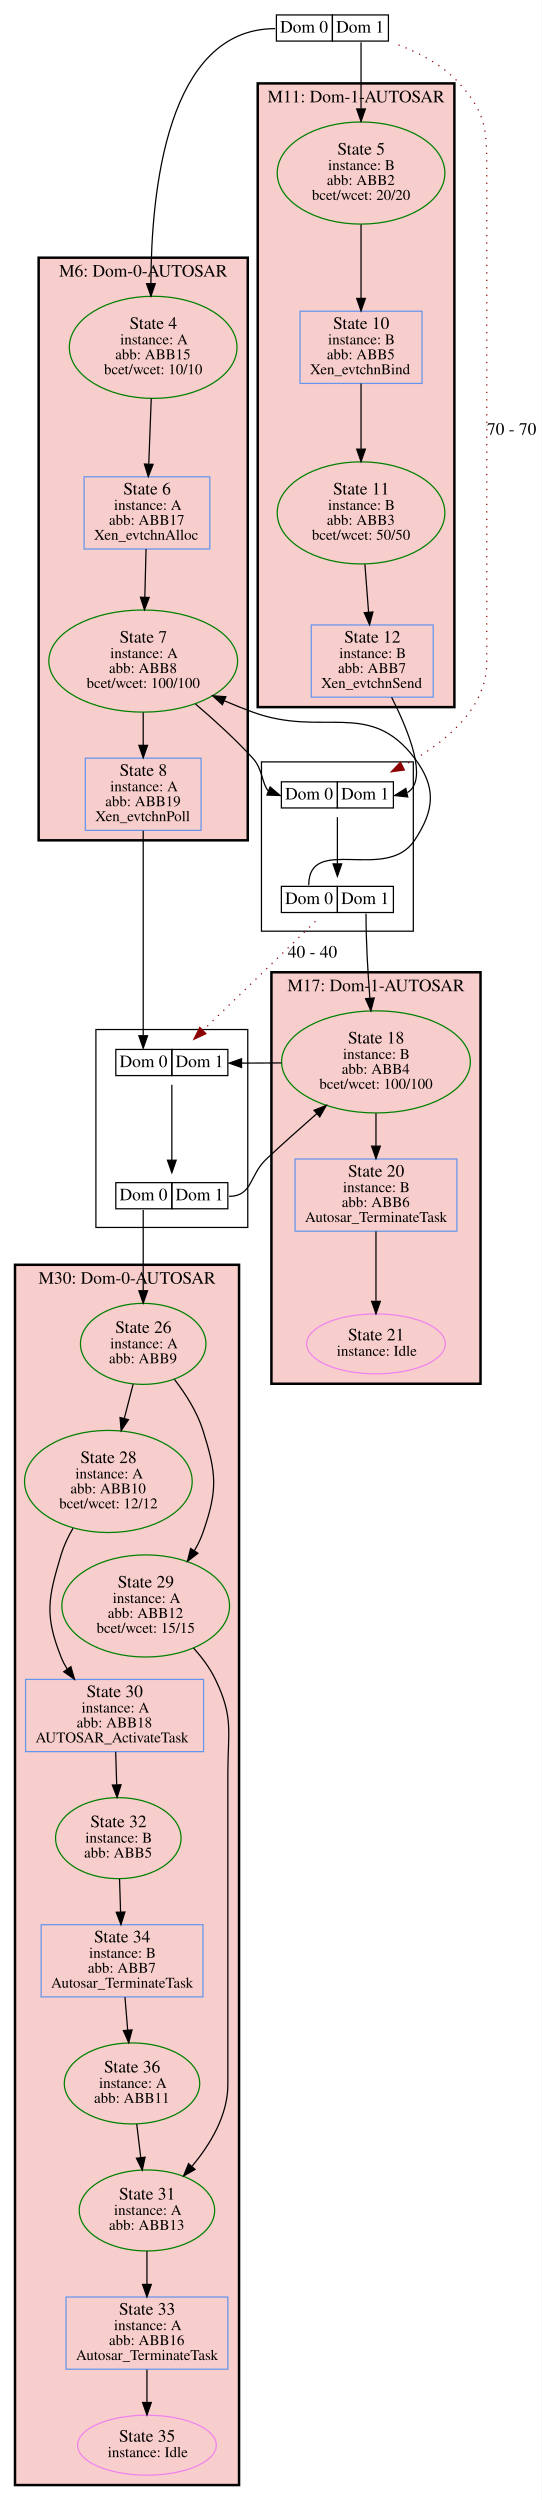
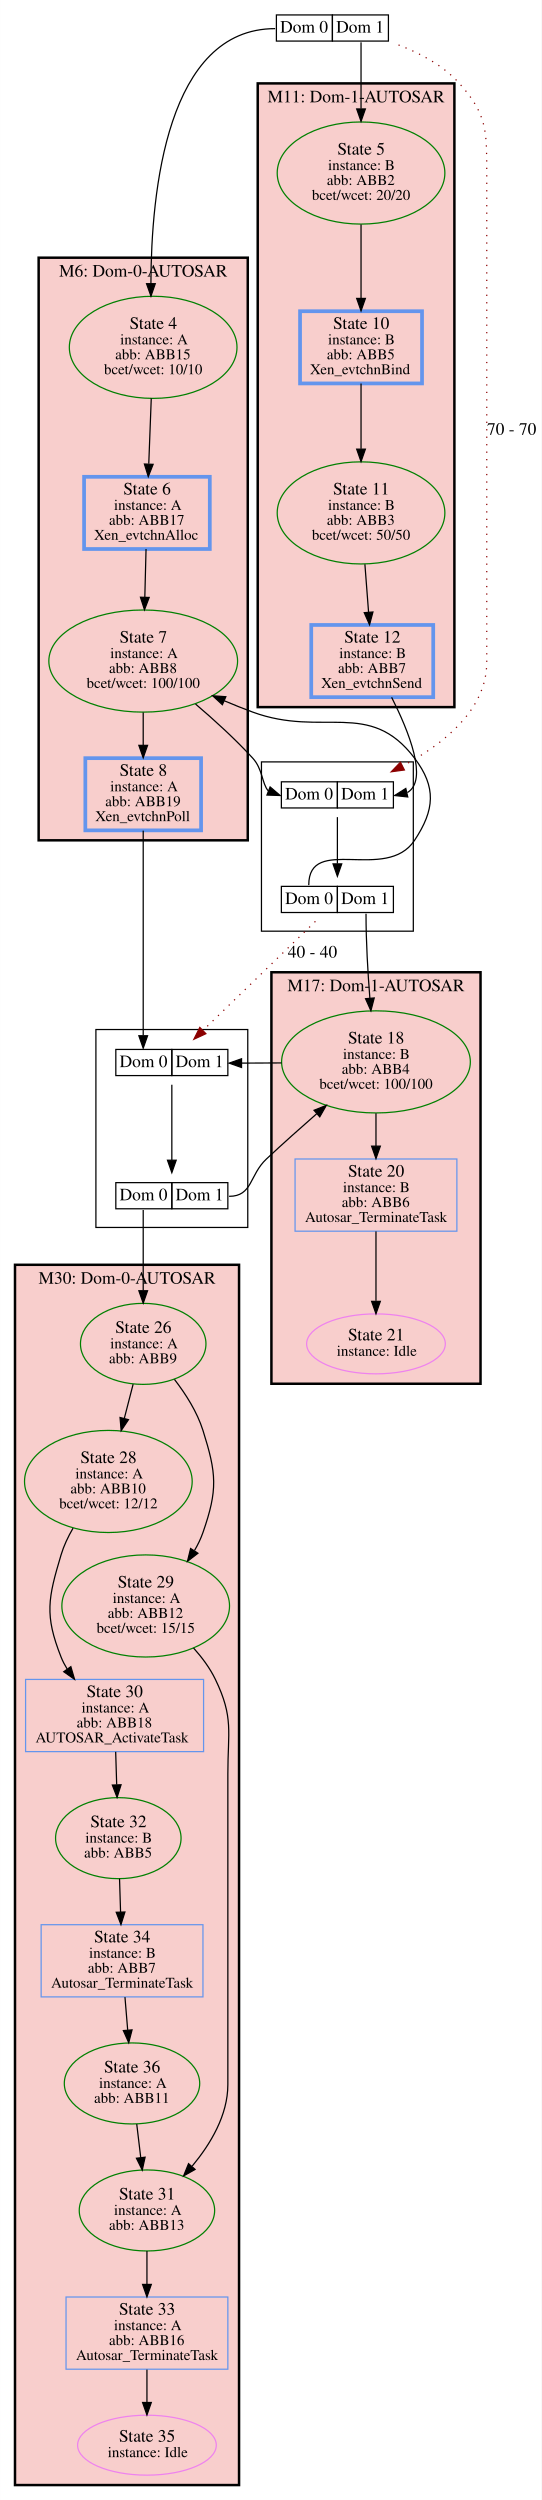
<svg xmlns="http://www.w3.org/2000/svg" xmlns:xlink="http://www.w3.org/1999/xlink" width="435pt" height="2008pt" viewBox="0.00 0.00 435.00 2008.47">
  <g id="graph0" class="graph" transform="scale(1 1) rotate(0) translate(4 2004.47)">
    <polygon fill="white" stroke="transparent" points="-4,4 -4,-2004.47 431,-2004.47 431,4 -4,4" />
    <g id="clust1" class="cluster">
      <polygon fill="#f8cecc" stroke="black" stroke-width="2" points="27,-1329.37 27,-1797.44 195,-1797.44 195,-1329.37 27,-1329.37" />
      <text text-anchor="middle" x="111" y="-1782.24" font-family="Times,serif" font-size="14.00">M6: Dom-0-AUTOSAR</text>
    </g>
    <g id="clust2" class="cluster">
      <polygon fill="#f8cecc" stroke="black" stroke-width="2" points="203,-1436.38 203,-1937.47 361,-1937.47 361,-1436.38 203,-1436.38" />
      <text text-anchor="middle" x="282" y="-1922.27" font-family="Times,serif" font-size="14.00">M11: Dom-1-AUTOSAR</text>
    </g>
    <g id="clust3" class="cluster">
      <polygon fill="#f8cecc" stroke="black" stroke-width="2" points="214,-892.78 214,-1223.37 382,-1223.37 382,-892.78 214,-892.78" />
      <text text-anchor="middle" x="298" y="-1208.17" font-family="Times,serif" font-size="14.00">M17: Dom-1-AUTOSAR</text>
    </g>
    <g id="clust4" class="cluster">
      <polygon fill="#f8cecc" stroke="black" stroke-width="2" points="8,-8 8,-988.35 188,-988.35 188,-8 8,-8" />
      <text text-anchor="middle" x="98" y="-973.15" font-family="Times,serif" font-size="14.00">M30: Dom-0-AUTOSAR</text>
    </g>
    <g id="clust5" class="cluster">
      <polygon fill="none" stroke="black" points="206,-1256.37 206,-1392.37 328,-1392.37 328,-1256.37 206,-1256.37" />
    </g>
    <g id="clust6" class="cluster">
      <polygon fill="none" stroke="black" points="73,-1018.35 73,-1177.36 195,-1177.36 195,-1018.35 73,-1018.35" />
    </g>
    <g id="node1" class="node">
      <g id="a_node1">
        <a xlink:title="1">
          <polygon fill="none" stroke="black" points="218,-1971.47 218,-1992.47 263,-1992.47 263,-1971.47 218,-1971.47" />
          <text text-anchor="start" x="221" y="-1978.27" font-family="Times,serif" font-size="14.00">Dom 0</text>
          <polygon fill="none" stroke="black" points="263,-1971.47 263,-1992.47 308,-1992.47 308,-1971.47 263,-1971.47" />
          <text text-anchor="start" x="266" y="-1978.27" font-family="Times,serif" font-size="14.00">Dom 1</text>
        </a>
      </g>
    </g>
    <g id="node2" class="node">
      <g id="a_node2">
        <a xlink:title="2">
          <ellipse fill="none" stroke="green" cx="119" cy="-1725.43" rx="67.35" ry="41.02" />
          <text text-anchor="start" x="100" y="-1740.23" font-family="Times,serif" font-size="14.00">State 4</text>
          <text text-anchor="start" x="92.5" y="-1727.83" font-family="Times,serif" font-size="12.00">instance: A</text>
          <text text-anchor="start" x="88.5" y="-1715.83" font-family="Times,serif" font-size="12.00">abb: ABB15</text>
          <text text-anchor="start" x="79.5" y="-1703.83" font-family="Times,serif" font-size="12.00">bcet/wcet: 10/10</text>
        </a>
      </g>
    </g>
    <g id="edge1" class="edge">
      <path fill="none" stroke="black" d="M217,-1981.47C130.13,-1981.47 117.4,-1850.95 117.19,-1776.65" />
      <polygon fill="black" stroke="black" points="120.69,-1776.58 117.23,-1766.56 113.69,-1776.55 120.69,-1776.58" />
    </g>
    <g id="node9" class="node">
      <g id="a_node9">
        <a xlink:title="7">
          <ellipse fill="none" stroke="green" cx="286" cy="-1865.46" rx="67.35" ry="41.02" />
          <text text-anchor="start" x="267" y="-1880.26" font-family="Times,serif" font-size="14.00">State 5</text>
          <text text-anchor="start" x="259.5" y="-1867.86" font-family="Times,serif" font-size="12.00">instance: B</text>
          <text text-anchor="start" x="258.5" y="-1855.86" font-family="Times,serif" font-size="12.00">abb: ABB2</text>
          <text text-anchor="start" x="246.5" y="-1843.86" font-family="Times,serif" font-size="12.00">bcet/wcet: 20/20</text>
        </a>
      </g>
    </g>
    <g id="edge2" class="edge">
      <path fill="none" stroke="black" d="M286,-1970.47C286,-1953.12 286,-1934.15 286,-1917.21" />
      <polygon fill="black" stroke="black" points="289.5,-1916.96 286,-1906.96 282.5,-1916.96 289.5,-1916.96" />
    </g>
    <g id="node23" class="node">
      <g id="a_node23">
        <a xlink:title="12">
          <polygon fill="none" stroke="black" points="222,-1355.37 222,-1376.37 267,-1376.37 267,-1355.37 222,-1355.37" />
          <text text-anchor="start" x="225" y="-1362.17" font-family="Times,serif" font-size="14.00">Dom 0</text>
          <polygon fill="none" stroke="black" points="267,-1355.37 267,-1376.37 312,-1376.37 312,-1355.37 267,-1355.37" />
          <text text-anchor="start" x="270" y="-1362.17" font-family="Times,serif" font-size="14.00">Dom 1</text>
        </a>
      </g>
    </g>
    <g id="edge3" class="edge">
      <path fill="none" stroke="darkred" stroke-dasharray="1,5" d="M316.11,-1968.35C333.73,-1961.67 352.11,-1951.81 365,-1937.47 387.08,-1912.89 387,-1899.5 387,-1866.46 387,-1866.46 387,-1866.46 387,-1472.38 387,-1433.92 351.65,-1406.28 319.33,-1389.04" />
      <polygon fill="darkred" stroke="darkred" points="320.82,-1385.87 310.32,-1384.45 317.64,-1392.11 320.82,-1385.87" />
      <text text-anchor="middle" x="407" y="-1655.22" font-family="Times,serif" font-size="14.00">70 - 70</text>
    </g>
    <g id="node3" class="node">
      <g id="a_node3">
        <a xlink:title="3">
-           <polygon fill="none" stroke="cornflowerblue" points="164.5,-1621.41 63.5,-1621.41 63.5,-1563.41 164.5,-1563.41 164.5,-1621.41" />
+           <polygon fill="none" stroke="cornflowerblue" stroke-width="3" points="164.5,-1621.41 63.5,-1621.41 63.5,-1563.41 164.5,-1563.41 164.5,-1621.41" />
          <text text-anchor="start" x="95" y="-1607.21" font-family="Times,serif" font-size="14.00">State 6</text>
          <text text-anchor="start" x="87.5" y="-1594.81" font-family="Times,serif" font-size="12.00">instance: A</text>
          <text text-anchor="start" x="83.5" y="-1582.81" font-family="Times,serif" font-size="12.00">abb: ABB17</text>
          <text text-anchor="start" x="71.5" y="-1570.81" font-family="Times,serif" font-size="12.00">Xen_evtchnAlloc</text>
        </a>
      </g>
    </g>
    <g id="edge4" class="edge">
      <path fill="none" stroke="black" d="M117.47,-1684.41C116.84,-1667.74 116.1,-1648.46 115.47,-1631.96" />
      <polygon fill="black" stroke="black" points="118.95,-1631.42 115.07,-1621.56 111.96,-1631.69 118.95,-1631.42" />
    </g>
    <g id="node4" class="node">
      <g id="a_node4">
        <a xlink:title="4">
          <ellipse fill="none" stroke="green" cx="111" cy="-1473.38" rx="75.82" ry="41.02" />
          <text text-anchor="start" x="92" y="-1488.18" font-family="Times,serif" font-size="14.00">State 7</text>
          <text text-anchor="start" x="84.5" y="-1475.78" font-family="Times,serif" font-size="12.00">instance: A</text>
          <text text-anchor="start" x="83.5" y="-1463.78" font-family="Times,serif" font-size="12.00">abb: ABB8</text>
          <text text-anchor="start" x="65.5" y="-1451.78" font-family="Times,serif" font-size="12.00">bcet/wcet: 100/100</text>
        </a>
      </g>
    </g>
    <g id="edge5" class="edge">
      <path fill="none" stroke="black" d="M113.28,-1563.38C112.98,-1551.74 112.63,-1537.87 112.29,-1524.58" />
      <polygon fill="black" stroke="black" points="115.79,-1524.49 112.03,-1514.58 108.79,-1524.67 115.79,-1524.49" />
    </g>
    <g id="node5" class="node">
      <g id="a_node5">
        <a xlink:title="5">
-           <polygon fill="none" stroke="cornflowerblue" points="157.5,-1395.37 64.5,-1395.37 64.5,-1337.37 157.5,-1337.37 157.5,-1395.37" />
+           <polygon fill="none" stroke="cornflowerblue" stroke-width="3" points="157.5,-1395.37 64.5,-1395.37 64.5,-1337.37 157.5,-1337.37 157.5,-1395.37" />
          <text text-anchor="start" x="92" y="-1381.17" font-family="Times,serif" font-size="14.00">State 8</text>
          <text text-anchor="start" x="84.5" y="-1368.77" font-family="Times,serif" font-size="12.00">instance: A</text>
          <text text-anchor="start" x="80.5" y="-1356.77" font-family="Times,serif" font-size="12.00">abb: ABB19</text>
          <text text-anchor="start" x="72.5" y="-1344.77" font-family="Times,serif" font-size="12.00">Xen_evtchnPoll</text>
        </a>
      </g>
    </g>
    <g id="edge6" class="edge">
      <path fill="none" stroke="black" d="M111,-1432.08C111,-1423.45 111,-1414.35 111,-1405.79" />
      <polygon fill="black" stroke="black" points="114.5,-1405.68 111,-1395.68 107.5,-1405.68 114.5,-1405.68" />
    </g>
    <g id="edge7" class="edge">
      <path fill="none" stroke="black" d="M153.02,-1438.87C168.19,-1425.96 185,-1410.63 199,-1395.37 207.03,-1386.61 206.34,-1374.95 211.46,-1369.08" />
      <polygon fill="black" stroke="black" points="212.95,-1372.25 221,-1365.37 210.41,-1365.73 212.95,-1372.25" />
    </g>
    <g id="node25" class="node">
      <g id="a_node25">
        <a xlink:title="18">
          <polygon fill="none" stroke="black" points="89,-1140.36 89,-1161.36 134,-1161.36 134,-1140.36 89,-1140.36" />
          <text text-anchor="start" x="92" y="-1147.16" font-family="Times,serif" font-size="14.00">Dom 0</text>
          <polygon fill="none" stroke="black" points="134,-1140.36 134,-1161.36 179,-1161.36 179,-1140.36 134,-1140.36" />
          <text text-anchor="start" x="137" y="-1147.16" font-family="Times,serif" font-size="14.00">Dom 1</text>
        </a>
      </g>
    </g>
    <g id="edge8" class="edge">
      <path fill="none" stroke="black" d="M111,-1337.13C111,-1300.06 111,-1232.64 111,-1172.68" />
      <polygon fill="black" stroke="black" points="114.5,-1172.36 111,-1162.36 107.5,-1172.36 114.5,-1172.36" />
    </g>
    <g id="node6" class="node">
      <g id="a_node6">
        <a xlink:title="8">
-           <polygon fill="none" stroke="cornflowerblue" points="335,-1754.43 237,-1754.43 237,-1696.43 335,-1696.43 335,-1754.43" />
+           <polygon fill="none" stroke="cornflowerblue" stroke-width="3" points="335,-1754.43 237,-1754.43 237,-1696.43 335,-1696.43 335,-1754.43" />
          <text text-anchor="start" x="263.5" y="-1740.23" font-family="Times,serif" font-size="14.00">State 10</text>
          <text text-anchor="start" x="259.5" y="-1727.83" font-family="Times,serif" font-size="12.00">instance: B</text>
          <text text-anchor="start" x="258.5" y="-1715.83" font-family="Times,serif" font-size="12.00">abb: ABB5</text>
          <text text-anchor="start" x="245" y="-1703.83" font-family="Times,serif" font-size="12.00">Xen_evtchnBind</text>
        </a>
      </g>
    </g>
    <g id="node7" class="node">
      <g id="a_node7">
        <a xlink:title="9">
          <ellipse fill="none" stroke="green" cx="286" cy="-1592.41" rx="67.35" ry="41.02" />
          <text text-anchor="start" x="263.5" y="-1607.21" font-family="Times,serif" font-size="14.00">State 11</text>
          <text text-anchor="start" x="259.5" y="-1594.81" font-family="Times,serif" font-size="12.00">instance: B</text>
          <text text-anchor="start" x="258.5" y="-1582.81" font-family="Times,serif" font-size="12.00">abb: ABB3</text>
          <text text-anchor="start" x="246.5" y="-1570.81" font-family="Times,serif" font-size="12.00">bcet/wcet: 50/50</text>
        </a>
      </g>
    </g>
    <g id="edge10" class="edge">
      <path fill="none" stroke="black" d="M286,-1696.32C286,-1681.05 286,-1661.7 286,-1643.9" />
      <polygon fill="black" stroke="black" points="289.5,-1643.65 286,-1633.65 282.5,-1643.65 289.5,-1643.65" />
    </g>
    <g id="node8" class="node">
      <g id="a_node8">
        <a xlink:title="10">
-           <polygon fill="none" stroke="cornflowerblue" points="344,-1502.38 246,-1502.38 246,-1444.38 344,-1444.38 344,-1502.38" />
+           <polygon fill="none" stroke="cornflowerblue" stroke-width="3" points="344,-1502.38 246,-1502.38 246,-1444.38 344,-1444.38 344,-1502.38" />
          <text text-anchor="start" x="272.5" y="-1488.18" font-family="Times,serif" font-size="14.00">State 12</text>
          <text text-anchor="start" x="268.5" y="-1475.78" font-family="Times,serif" font-size="12.00">instance: B</text>
          <text text-anchor="start" x="267.5" y="-1463.78" font-family="Times,serif" font-size="12.00">abb: ABB7</text>
          <text text-anchor="start" x="254" y="-1451.78" font-family="Times,serif" font-size="12.00">Xen_evtchnSend</text>
        </a>
      </g>
    </g>
    <g id="edge11" class="edge">
      <path fill="none" stroke="black" d="M289.1,-1551.14C290.06,-1538.64 291.11,-1524.9 292.06,-1512.55" />
      <polygon fill="black" stroke="black" points="295.56,-1512.8 292.83,-1502.56 288.58,-1512.26 295.56,-1512.8" />
    </g>
    <g id="edge12" class="edge">
      <path fill="none" stroke="black" d="M310.57,-1444.27C324.45,-1416.77 340.17,-1377.63 323.21,-1367.72" />
      <polygon fill="black" stroke="black" points="323.53,-1364.2 313,-1365.37 321.96,-1371.03 323.53,-1364.2" />
    </g>
    <g id="edge9" class="edge">
      <path fill="none" stroke="black" d="M286,-1824.16C286,-1805.45 286,-1783.31 286,-1764.84" />
      <polygon fill="black" stroke="black" points="289.5,-1764.72 286,-1754.72 282.5,-1764.72 289.5,-1764.72" />
    </g>
    <g id="node10" class="node">
      <g id="a_node10">
        <a xlink:title="16">
          <ellipse fill="none" stroke="violet" cx="298" cy="-924.82" rx="55.72" ry="24.08" />
          <text text-anchor="start" x="275.5" y="-927.62" font-family="Times,serif" font-size="14.00">State 21</text>
          <text text-anchor="start" x="266.5" y="-915.22" font-family="Times,serif" font-size="12.00">instance: Idle</text>
        </a>
      </g>
    </g>
    <g id="node11" class="node">
      <g id="a_node11">
        <a xlink:title="14">
          <ellipse fill="none" stroke="green" cx="298" cy="-1151.36" rx="75.82" ry="41.02" />
          <text text-anchor="start" x="275.5" y="-1166.16" font-family="Times,serif" font-size="14.00">State 18</text>
          <text text-anchor="start" x="271.5" y="-1153.76" font-family="Times,serif" font-size="12.00">instance: B</text>
          <text text-anchor="start" x="270.5" y="-1141.76" font-family="Times,serif" font-size="12.00">abb: ABB4</text>
          <text text-anchor="start" x="252.5" y="-1129.76" font-family="Times,serif" font-size="12.00">bcet/wcet: 100/100</text>
        </a>
      </g>
    </g>
    <g id="node12" class="node">
      <g id="a_node12">
        <a xlink:title="15">
          <polygon fill="none" stroke="cornflowerblue" points="363,-1073.35 233,-1073.35 233,-1015.35 363,-1015.35 363,-1073.35" />
          <text text-anchor="start" x="275.5" y="-1059.15" font-family="Times,serif" font-size="14.00">State 20</text>
          <text text-anchor="start" x="271.5" y="-1046.75" font-family="Times,serif" font-size="12.00">instance: B</text>
          <text text-anchor="start" x="270.5" y="-1034.75" font-family="Times,serif" font-size="12.00">abb: ABB6</text>
          <text text-anchor="start" x="241" y="-1022.75" font-family="Times,serif" font-size="12.00">Autosar_TerminateTask</text>
        </a>
      </g>
    </g>
    <g id="edge17" class="edge">
      <path fill="none" stroke="black" d="M298,-1110.06C298,-1101.42 298,-1092.32 298,-1083.76" />
      <polygon fill="black" stroke="black" points="301.5,-1083.65 298,-1073.65 294.5,-1083.65 301.5,-1083.65" />
    </g>
    <g id="edge18" class="edge">
      <path fill="none" stroke="black" d="M222.1,-1150.53C211.5,-1150.45 200.6,-1150.39 190.03,-1150.37" />
      <polygon fill="black" stroke="black" points="190,-1146.87 180,-1150.36 190,-1153.87 190,-1146.87" />
    </g>
    <g id="edge19" class="edge">
      <path fill="none" stroke="black" d="M298,-1015.2C298,-998.44 298,-977.07 298,-959.43" />
      <polygon fill="black" stroke="black" points="301.5,-959 298,-949 294.5,-959 301.5,-959" />
    </g>
    <g id="node13" class="node">
      <g id="a_node13">
        <a xlink:title="20">
          <ellipse fill="none" stroke="green" cx="111" cy="-924.82" rx="50.41" ry="32.55" />
          <text text-anchor="start" x="88.5" y="-933.62" font-family="Times,serif" font-size="14.00">State 26</text>
          <text text-anchor="start" x="84.5" y="-921.22" font-family="Times,serif" font-size="12.00">instance: A</text>
          <text text-anchor="start" x="83.5" y="-909.22" font-family="Times,serif" font-size="12.00">abb: ABB9</text>
        </a>
      </g>
    </g>
    <g id="node14" class="node">
      <g id="a_node14">
        <a xlink:title="21">
          <ellipse fill="none" stroke="green" cx="83" cy="-814.28" rx="67.35" ry="41.02" />
          <text text-anchor="start" x="60.5" y="-829.08" font-family="Times,serif" font-size="14.00">State 28</text>
          <text text-anchor="start" x="56.5" y="-816.68" font-family="Times,serif" font-size="12.00">instance: A</text>
          <text text-anchor="start" x="52.5" y="-804.68" font-family="Times,serif" font-size="12.00">abb: ABB10</text>
          <text text-anchor="start" x="43.5" y="-792.68" font-family="Times,serif" font-size="12.00">bcet/wcet: 12/12</text>
        </a>
      </g>
    </g>
    <g id="edge23" class="edge">
      <path fill="none" stroke="black" d="M102.9,-892.43C100.7,-883.87 98.25,-874.39 95.85,-865.09" />
      <polygon fill="black" stroke="black" points="99.16,-863.93 93.28,-855.12 92.39,-865.67 99.16,-863.93" />
    </g>
    <g id="node15" class="node">
      <g id="a_node15">
        <a xlink:title="22">
          <ellipse fill="none" stroke="green" cx="113" cy="-714.26" rx="67.35" ry="41.02" />
          <text text-anchor="start" x="90.5" y="-729.06" font-family="Times,serif" font-size="14.00">State 29</text>
          <text text-anchor="start" x="86.5" y="-716.66" font-family="Times,serif" font-size="12.00">instance: A</text>
          <text text-anchor="start" x="82.5" y="-704.66" font-family="Times,serif" font-size="12.00">abb: ABB12</text>
          <text text-anchor="start" x="73.5" y="-692.66" font-family="Times,serif" font-size="12.00">bcet/wcet: 15/15</text>
        </a>
      </g>
    </g>
    <g id="edge24" class="edge">
      <path fill="none" stroke="black" d="M136.1,-896.26C145.17,-884.52 154.33,-870.12 159,-855.29 169.97,-820.53 170.99,-807.7 159,-773.27 157.27,-768.31 154.93,-763.46 152.2,-758.81" />
      <polygon fill="black" stroke="black" points="154.95,-756.61 146.56,-750.13 149.08,-760.42 154.95,-756.61" />
    </g>
    <g id="node16" class="node">
      <g id="a_node16">
        <a xlink:title="23">
          <polygon fill="none" stroke="cornflowerblue" points="159.5,-655.24 16.5,-655.24 16.5,-597.24 159.5,-597.24 159.5,-655.24" />
          <text text-anchor="start" x="65.5" y="-641.04" font-family="Times,serif" font-size="14.00">State 30</text>
          <text text-anchor="start" x="61.5" y="-628.64" font-family="Times,serif" font-size="12.00">instance: A</text>
          <text text-anchor="start" x="57.5" y="-616.64" font-family="Times,serif" font-size="12.00">abb: ABB18</text>
          <text text-anchor="start" x="24.5" y="-604.64" font-family="Times,serif" font-size="12.00">AUTOSAR_ActivateTask</text>
        </a>
      </g>
    </g>
    <g id="edge25" class="edge">
      <path fill="none" stroke="black" d="M54.66,-776.79C50.68,-769.97 47.2,-762.65 45,-755.27 34.58,-720.34 31.62,-707.16 45,-673.24 46.3,-669.94 47.97,-666.74 49.88,-663.66" />
      <polygon fill="black" stroke="black" points="52.86,-665.5 55.84,-655.33 47.17,-661.43 52.86,-665.5" />
    </g>
    <g id="node17" class="node">
      <g id="a_node17">
        <a xlink:title="24">
          <ellipse fill="none" stroke="green" cx="114" cy="-228.61" rx="54.39" ry="32.55" />
          <text text-anchor="start" x="91.5" y="-237.41" font-family="Times,serif" font-size="14.00">State 31</text>
          <text text-anchor="start" x="87.5" y="-225.01" font-family="Times,serif" font-size="12.00">instance: A</text>
          <text text-anchor="start" x="83.5" y="-213.01" font-family="Times,serif" font-size="12.00">abb: ABB13</text>
        </a>
      </g>
    </g>
    <g id="edge26" class="edge">
      <path fill="none" stroke="black" d="M151.42,-680.5C158.28,-672.88 164.62,-664.32 169,-655.24 183.8,-624.56 179,-613.31 179,-579.24 179,-579.24 179,-579.24 179,-329.66 179,-305.23 165.2,-282.08 150.32,-264.21" />
      <polygon fill="black" stroke="black" points="152.68,-261.59 143.46,-256.38 147.42,-266.21 152.68,-261.59" />
    </g>
    <g id="node18" class="node">
      <g id="a_node18">
        <a xlink:title="25">
          <ellipse fill="none" stroke="green" cx="91" cy="-527.72" rx="50.41" ry="32.55" />
          <text text-anchor="start" x="68.5" y="-536.52" font-family="Times,serif" font-size="14.00">State 32</text>
          <text text-anchor="start" x="64.5" y="-524.12" font-family="Times,serif" font-size="12.00">instance: B</text>
          <text text-anchor="start" x="63.5" y="-512.12" font-family="Times,serif" font-size="12.00">abb: ABB5</text>
        </a>
      </g>
    </g>
    <g id="edge27" class="edge">
      <path fill="none" stroke="black" d="M88.88,-597.07C89.13,-588.83 89.42,-579.64 89.69,-570.74" />
      <polygon fill="black" stroke="black" points="93.2,-570.6 90.01,-560.49 86.2,-570.38 93.2,-570.6" />
    </g>
    <g id="node19" class="node">
      <g id="a_node19">
        <a xlink:title="26">
          <polygon fill="none" stroke="cornflowerblue" points="179,-159.08 49,-159.08 49,-101.08 179,-101.08 179,-159.08" />
          <text text-anchor="start" x="91.5" y="-144.88" font-family="Times,serif" font-size="14.00">State 33</text>
          <text text-anchor="start" x="87.5" y="-132.48" font-family="Times,serif" font-size="12.00">instance: A</text>
          <text text-anchor="start" x="83.5" y="-120.48" font-family="Times,serif" font-size="12.00">abb: ABB16</text>
          <text text-anchor="start" x="57" y="-108.48" font-family="Times,serif" font-size="12.00">Autosar_TerminateTask</text>
        </a>
      </g>
    </g>
    <g id="edge28" class="edge">
      <path fill="none" stroke="black" d="M114,-196C114,-187.47 114,-178.14 114,-169.28" />
      <polygon fill="black" stroke="black" points="117.5,-169.18 114,-159.18 110.5,-169.18 117.5,-169.18" />
    </g>
    <g id="node20" class="node">
      <g id="a_node20">
        <a xlink:title="27">
          <polygon fill="none" stroke="cornflowerblue" points="159,-458.19 29,-458.19 29,-400.19 159,-400.19 159,-458.19" />
          <text text-anchor="start" x="71.5" y="-443.99" font-family="Times,serif" font-size="14.00">State 34</text>
          <text text-anchor="start" x="67.5" y="-431.59" font-family="Times,serif" font-size="12.00">instance: B</text>
          <text text-anchor="start" x="66.5" y="-419.59" font-family="Times,serif" font-size="12.00">abb: ABB7</text>
          <text text-anchor="start" x="37" y="-407.59" font-family="Times,serif" font-size="12.00">Autosar_TerminateTask</text>
        </a>
      </g>
    </g>
    <g id="edge29" class="edge">
      <path fill="none" stroke="black" d="M91.98,-495.11C92.25,-486.58 92.54,-477.25 92.81,-468.39" />
      <polygon fill="black" stroke="black" points="96.31,-468.39 93.13,-458.29 89.32,-468.18 96.31,-468.39" />
    </g>
    <g id="node21" class="node">
      <g id="a_node21">
        <a xlink:title="28">
          <ellipse fill="none" stroke="violet" cx="114" cy="-40.04" rx="55.72" ry="24.08" />
          <text text-anchor="start" x="91.5" y="-42.84" font-family="Times,serif" font-size="14.00">State 35</text>
          <text text-anchor="start" x="82.5" y="-30.44" font-family="Times,serif" font-size="12.00">instance: Idle</text>
        </a>
      </g>
    </g>
    <g id="edge30" class="edge">
      <path fill="none" stroke="black" d="M114,-100.74C114,-92.38 114,-83.15 114,-74.5" />
      <polygon fill="black" stroke="black" points="117.5,-74.33 114,-64.33 110.5,-74.33 117.5,-74.33" />
    </g>
    <g id="node22" class="node">
      <g id="a_node22">
        <a xlink:title="29">
          <ellipse fill="none" stroke="green" cx="102" cy="-330.66" rx="54.39" ry="32.55" />
          <text text-anchor="start" x="79.5" y="-339.46" font-family="Times,serif" font-size="14.00">State 36</text>
          <text text-anchor="start" x="75.5" y="-327.06" font-family="Times,serif" font-size="12.00">instance: A</text>
          <text text-anchor="start" x="71.5" y="-315.06" font-family="Times,serif" font-size="12.00">abb: ABB11</text>
        </a>
      </g>
    </g>
    <g id="edge31" class="edge">
      <path fill="none" stroke="black" d="M96.34,-400.01C97.02,-391.77 97.78,-382.58 98.52,-373.68" />
      <polygon fill="black" stroke="black" points="102.03,-373.69 99.37,-363.44 95.05,-373.12 102.03,-373.69" />
    </g>
    <g id="edge32" class="edge">
      <path fill="none" stroke="black" d="M105.8,-298.01C106.82,-289.44 107.95,-280.03 109.03,-271.02" />
      <polygon fill="black" stroke="black" points="112.51,-271.41 110.23,-261.06 105.56,-270.57 112.51,-271.41" />
    </g>
    <g id="node24" class="node">
      <g id="a_node24">
        <a xlink:title="13">
          <polygon fill="none" stroke="black" points="222,-1271.37 222,-1292.37 267,-1292.37 267,-1271.37 222,-1271.37" />
          <text text-anchor="start" x="225" y="-1278.17" font-family="Times,serif" font-size="14.00">Dom 0</text>
          <polygon fill="none" stroke="black" points="267,-1271.37 267,-1292.37 312,-1292.37 312,-1271.37 267,-1271.37" />
          <text text-anchor="start" x="270" y="-1278.17" font-family="Times,serif" font-size="14.00">Dom 1</text>
        </a>
      </g>
    </g>
    <g id="edge13" class="edge">
      <path fill="none" stroke="black" d="M267,-1347.98C267,-1337.15 267,-1322.97 267,-1310.66" />
      <polygon fill="black" stroke="black" points="270.5,-1310.46 267,-1300.46 263.5,-1310.46 270.5,-1310.46" />
    </g>
    <g id="edge15" class="edge">
      <path fill="none" stroke="black" d="M244,-1293.37C244,-1334.4 306.34,-1295.17 329,-1329.37 345.2,-1353.83 346.68,-1371.96 329,-1395.37 292.8,-1443.31 255.39,-1411.66 199,-1432.37 191.5,-1435.13 183.74,-1438.24 176.08,-1441.49" />
      <polygon fill="black" stroke="black" points="174.6,-1438.32 166.81,-1445.5 177.38,-1444.74 174.6,-1438.32" />
    </g>
    <g id="edge14" class="edge">
      <path fill="none" stroke="black" d="M290,-1270.37C290,-1248.05 291.44,-1223.4 293.1,-1202.43" />
      <polygon fill="black" stroke="black" points="296.59,-1202.72 293.93,-1192.46 289.62,-1202.14 296.59,-1202.72" />
    </g>
    <g id="edge16" class="edge">
      <path fill="none" stroke="darkred" stroke-dasharray="1,5" d="M249.34,-1264.24C226.19,-1241.78 185.43,-1202.25 159.08,-1176.69" />
      <polygon fill="darkred" stroke="darkred" points="161.35,-1174.01 151.73,-1169.56 156.48,-1179.04 161.35,-1174.01" />
      <text text-anchor="middle" x="247" y="-1235.17" font-family="Times,serif" font-size="14.00">40 - 40</text>
    </g>
    <g id="node26" class="node">
      <g id="a_node26">
        <a xlink:title="19">
          <polygon fill="none" stroke="black" points="89,-1033.35 89,-1054.35 134,-1054.35 134,-1033.35 89,-1033.35" />
          <text text-anchor="start" x="92" y="-1040.15" font-family="Times,serif" font-size="14.00">Dom 0</text>
          <polygon fill="none" stroke="black" points="134,-1033.35 134,-1054.35 179,-1054.35 179,-1033.35 134,-1033.35" />
          <text text-anchor="start" x="137" y="-1040.15" font-family="Times,serif" font-size="14.00">Dom 1</text>
        </a>
      </g>
    </g>
    <g id="edge20" class="edge">
      <path fill="none" stroke="black" d="M134,-1133.02C134,-1116.58 134,-1091.63 134,-1072.54" />
      <polygon fill="black" stroke="black" points="137.5,-1072.37 134,-1062.37 130.5,-1072.37 137.5,-1072.37" />
    </g>
    <g id="edge22" class="edge">
      <path fill="none" stroke="black" d="M180,-1043.35C198.86,-1043.35 196.23,-1060.46 210,-1073.35 222.89,-1085.41 237.17,-1098.16 250.42,-1109.74" />
      <polygon fill="black" stroke="black" points="248.24,-1112.48 258.08,-1116.41 252.83,-1107.2 248.24,-1112.48" />
    </g>
    <g id="edge21" class="edge">
      <path fill="none" stroke="black" d="M111,-1032.35C111,-1011.03 111,-987.31 111,-967.67" />
      <polygon fill="black" stroke="black" points="114.5,-967.52 111,-957.52 107.5,-967.52 114.5,-967.52" />
    </g>
  </g>
</svg>
